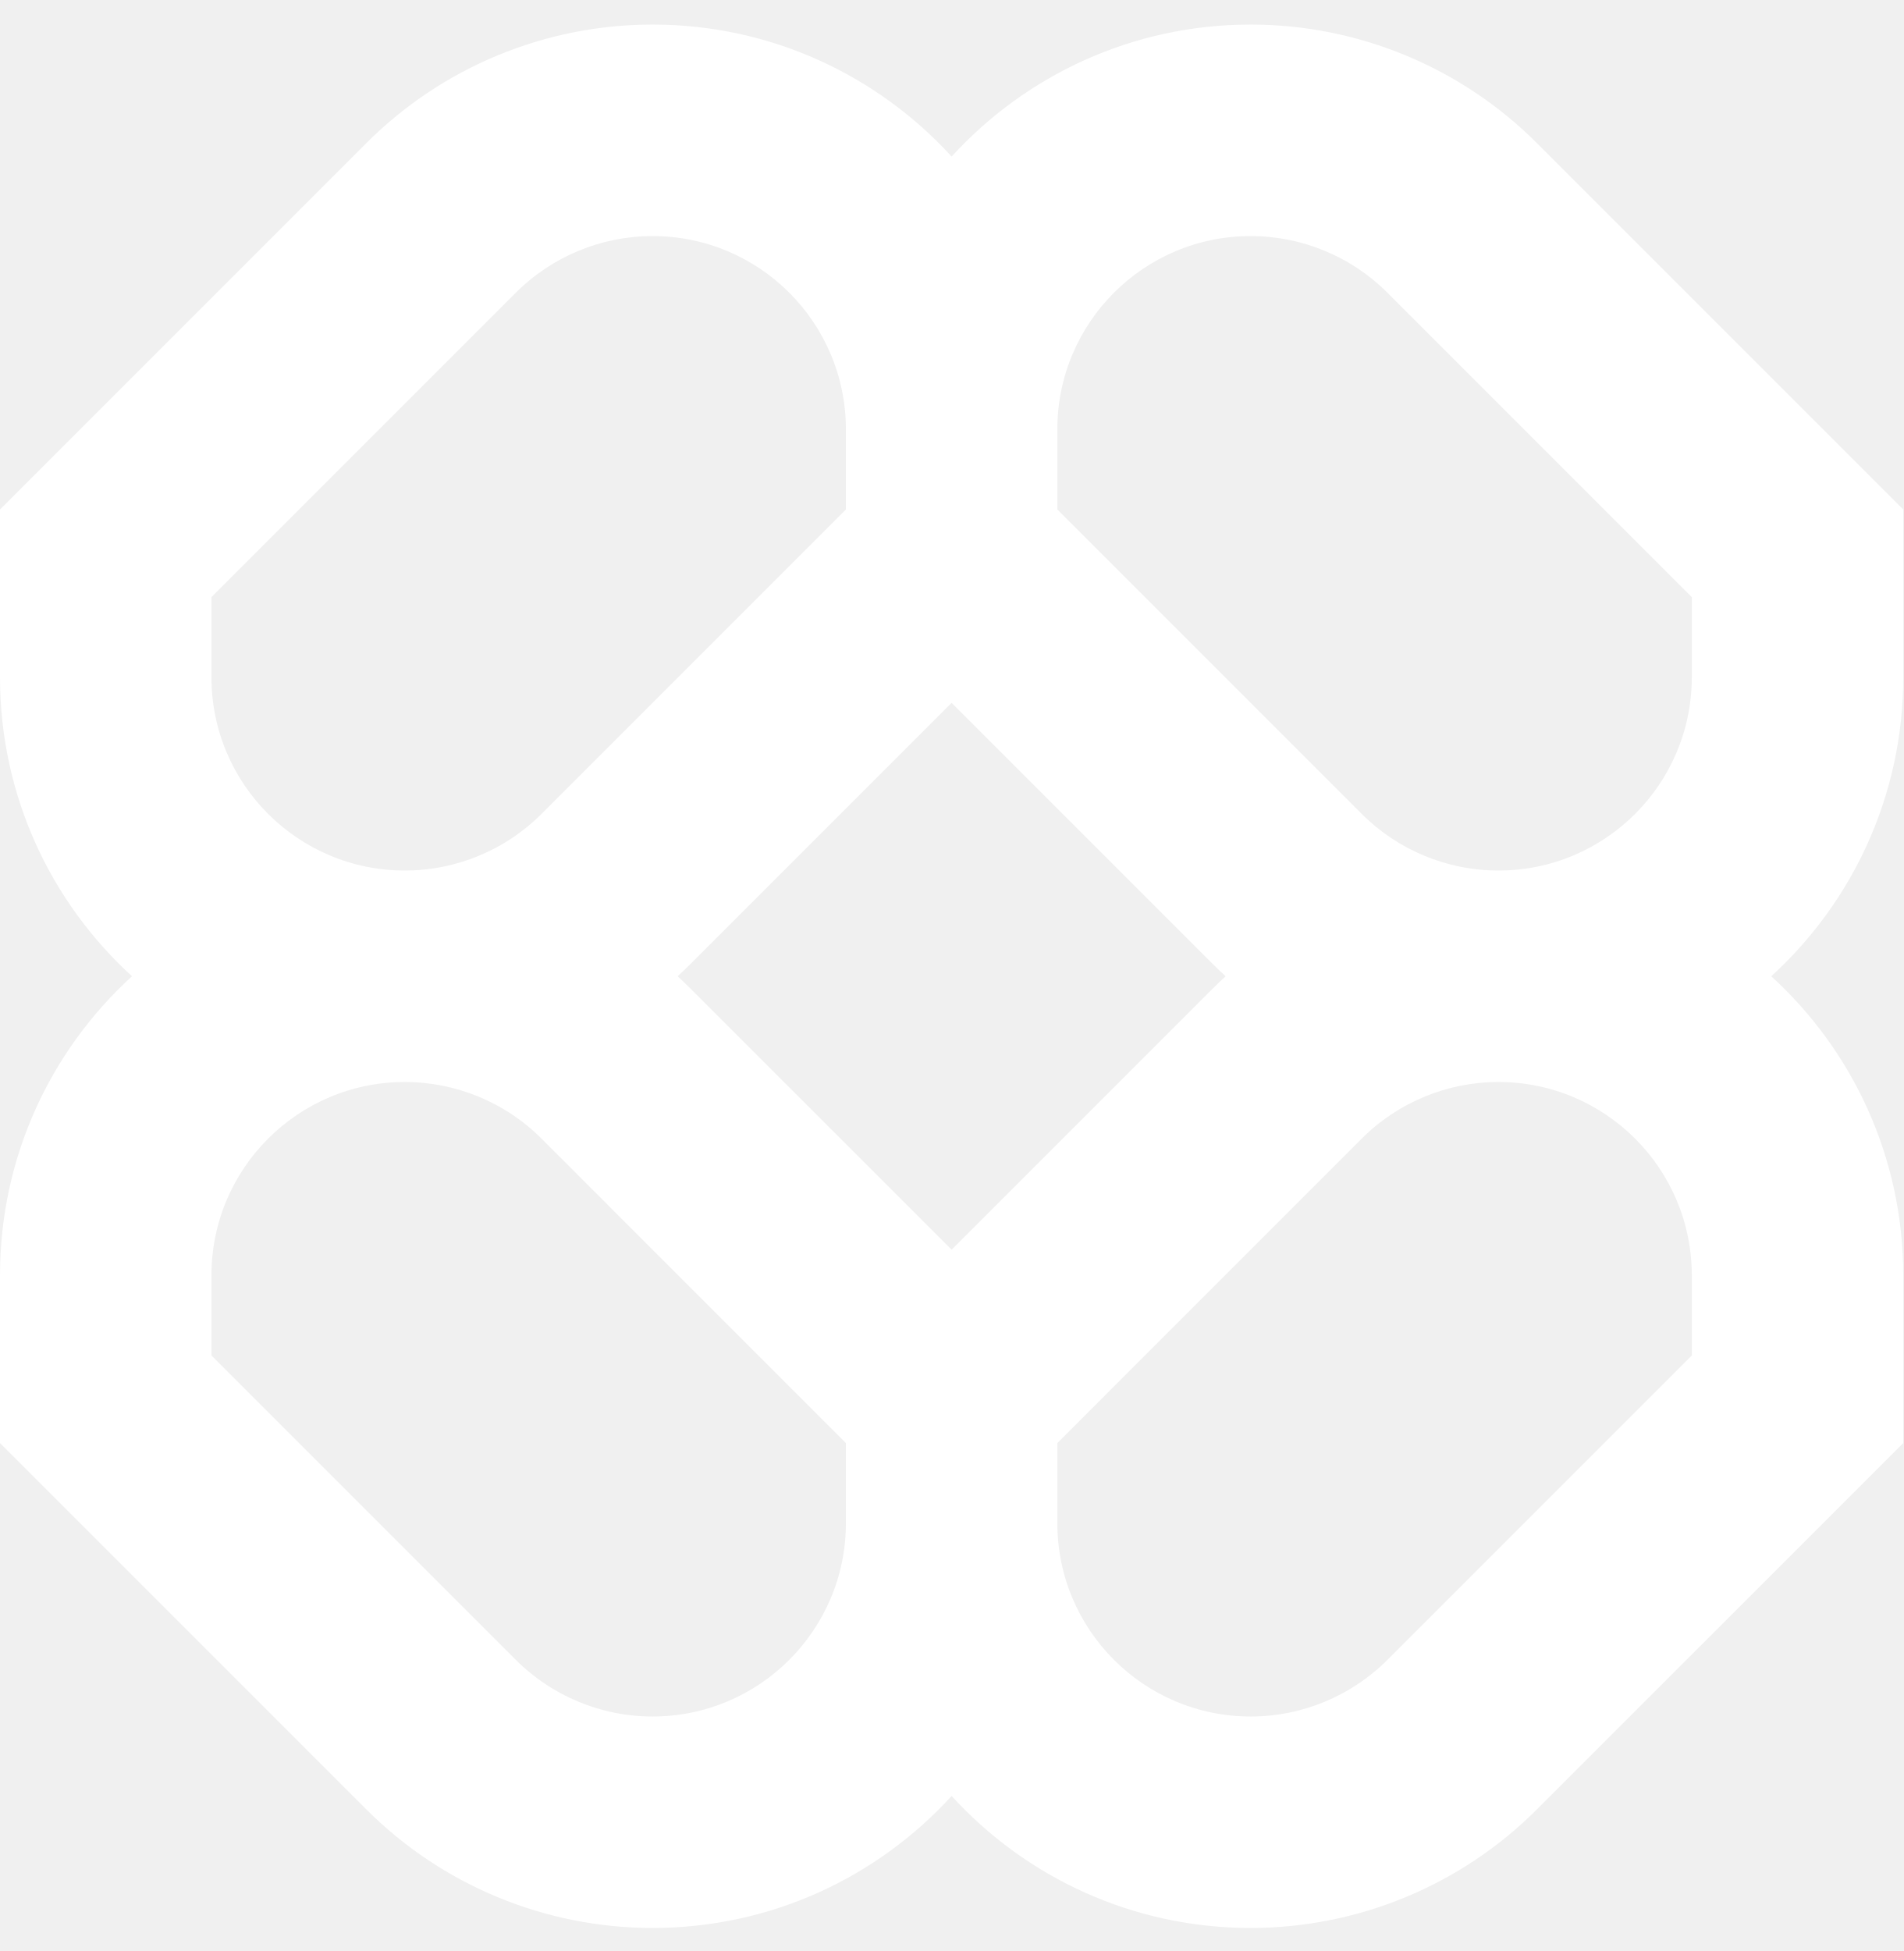
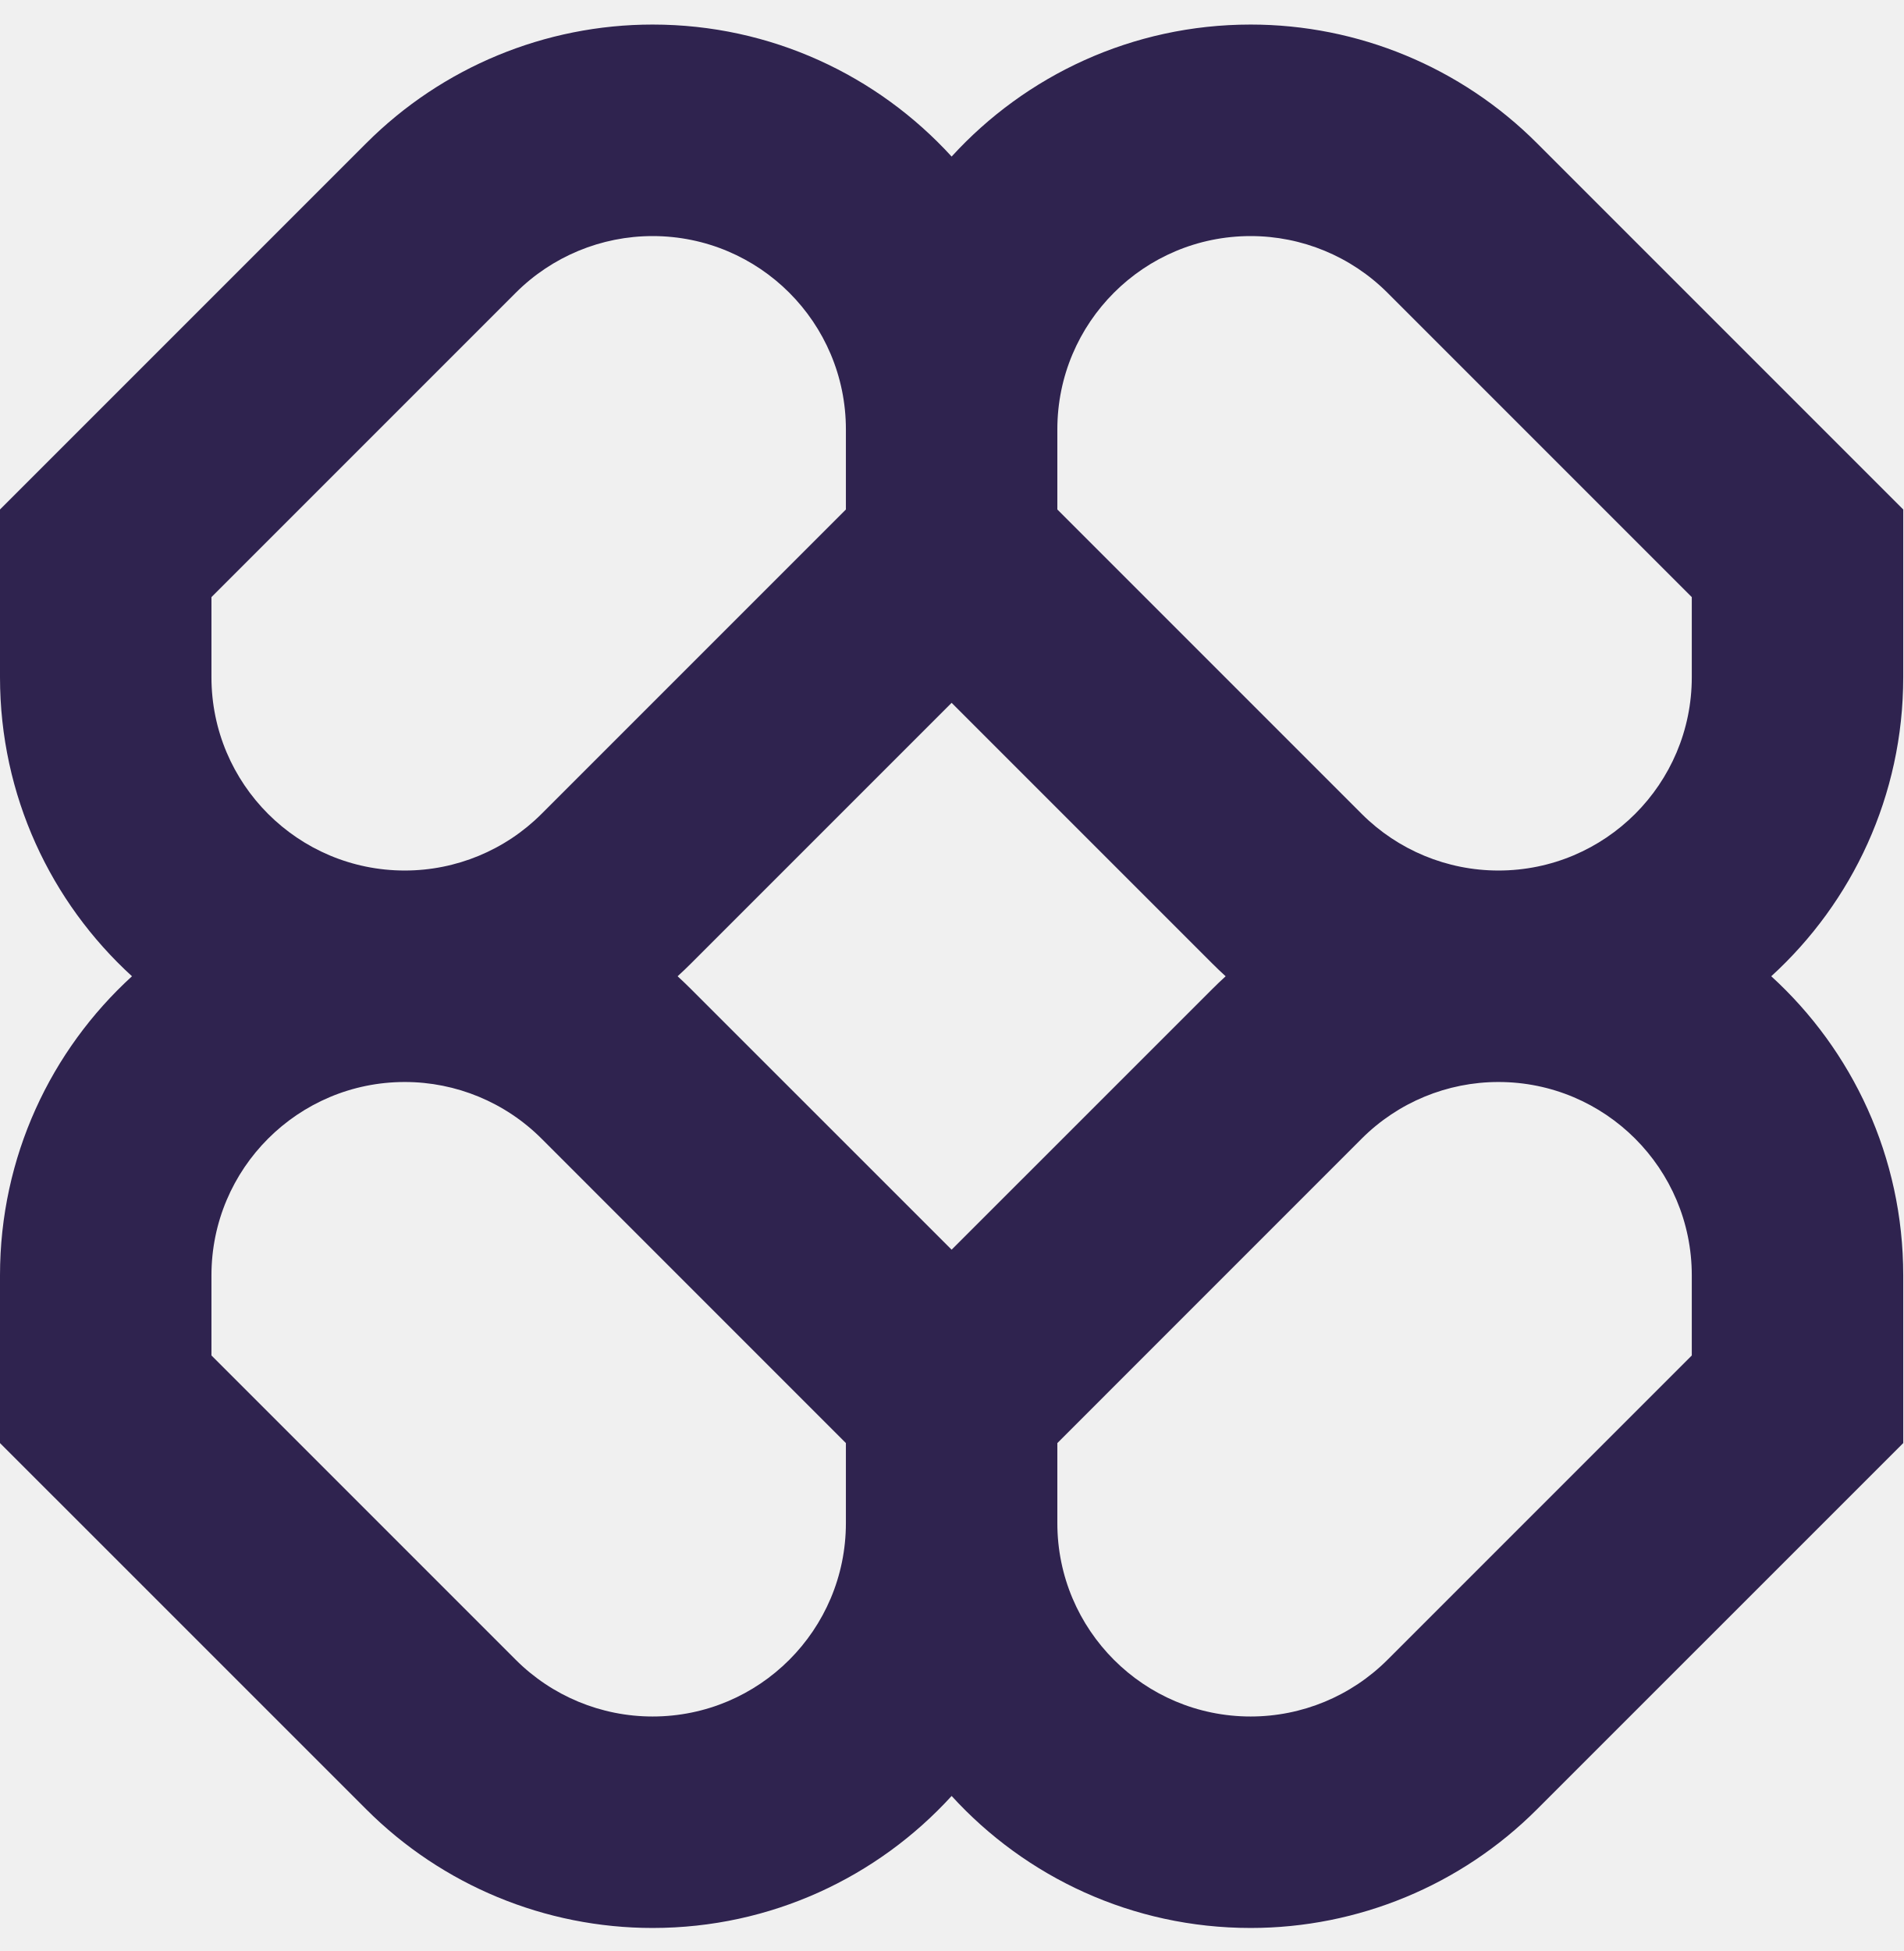
<svg xmlns="http://www.w3.org/2000/svg" id="logo-88" width="40" height="41" viewBox="0 0 40 41" fill="none">
-   <path class="ccustom" fill-rule="evenodd" clip-rule="evenodd" d="M13.715 0.516C11.458 0.516 9.294 1.412 7.699 3.008L0 10.707V14.231C0 16.72 1.069 18.96 2.774 20.516C1.069 22.072 0 24.312 0 26.802V30.326L7.699 38.024C9.294 39.62 11.458 40.516 13.715 40.516C16.204 40.516 18.444 39.447 20 37.742C21.556 39.447 23.796 40.516 26.285 40.516C28.542 40.516 30.706 39.62 32.301 38.024L40 30.326V26.802C40 24.312 38.931 22.072 37.226 20.516C38.931 18.96 40 16.72 40 14.231V10.707L32.301 3.008C30.706 1.412 28.542 0.516 26.285 0.516C23.796 0.516 21.556 1.586 20 3.29C18.444 1.586 16.204 0.516 13.715 0.516ZM25.759 20.516C25.663 20.429 25.569 20.339 25.477 20.247L20 14.77L14.523 20.247C14.431 20.339 14.337 20.429 14.241 20.516C14.337 20.604 14.431 20.694 14.523 20.786L20 26.262L25.477 20.786C25.569 20.694 25.663 20.604 25.759 20.516ZM22.222 30.326L22.222 32.008C22.222 34.252 24.041 36.072 26.285 36.072C27.363 36.072 28.396 35.644 29.159 34.882L35.556 28.485V26.802C35.556 24.558 33.736 22.738 31.492 22.738C30.415 22.738 29.381 23.166 28.619 23.928L22.222 30.326ZM17.778 30.326L11.381 23.928C10.619 23.166 9.585 22.738 8.508 22.738C6.264 22.738 4.444 24.558 4.444 26.802V28.485L10.841 34.882C11.604 35.644 12.637 36.072 13.715 36.072C15.959 36.072 17.778 34.252 17.778 32.008V30.326ZM17.778 9.024V10.707L11.381 17.104C10.619 17.866 9.585 18.294 8.508 18.294C6.264 18.294 4.444 16.475 4.444 14.231V12.548L10.841 6.151C11.604 5.389 12.637 4.961 13.715 4.961C15.959 4.961 17.778 6.78 17.778 9.024ZM28.619 17.104L22.222 10.707L22.222 9.024C22.222 6.78 24.041 4.961 26.285 4.961C27.363 4.961 28.396 5.389 29.159 6.151L35.556 12.548V14.231C35.556 16.475 33.736 18.294 31.492 18.294C30.415 18.294 29.381 17.866 28.619 17.104Z" fill="#fff" />
+   <path class="ccustom" fill-rule="evenodd" clip-rule="evenodd" d="M13.715 0.516C11.458 0.516 9.294 1.412 7.699 3.008L0 10.707V14.231C0 16.72 1.069 18.96 2.774 20.516C1.069 22.072 0 24.312 0 26.802V30.326L7.699 38.024C9.294 39.62 11.458 40.516 13.715 40.516C16.204 40.516 18.444 39.447 20 37.742C21.556 39.447 23.796 40.516 26.285 40.516C28.542 40.516 30.706 39.62 32.301 38.024L40 30.326V26.802C40 24.312 38.931 22.072 37.226 20.516C38.931 18.96 40 16.72 40 14.231V10.707L32.301 3.008C30.706 1.412 28.542 0.516 26.285 0.516C23.796 0.516 21.556 1.586 20 3.29C18.444 1.586 16.204 0.516 13.715 0.516ZM25.759 20.516C25.663 20.429 25.569 20.339 25.477 20.247L20 14.77L14.523 20.247C14.431 20.339 14.337 20.429 14.241 20.516C14.337 20.604 14.431 20.694 14.523 20.786L20 26.262L25.477 20.786C25.569 20.694 25.663 20.604 25.759 20.516ZM22.222 30.326L22.222 32.008C22.222 34.252 24.041 36.072 26.285 36.072C27.363 36.072 28.396 35.644 29.159 34.882L35.556 28.485V26.802C35.556 24.558 33.736 22.738 31.492 22.738C30.415 22.738 29.381 23.166 28.619 23.928L22.222 30.326ZM17.778 30.326L11.381 23.928C10.619 23.166 9.585 22.738 8.508 22.738C6.264 22.738 4.444 24.558 4.444 26.802V28.485L10.841 34.882C11.604 35.644 12.637 36.072 13.715 36.072C15.959 36.072 17.778 34.252 17.778 32.008V30.326ZM17.778 9.024V10.707L11.381 17.104C10.619 17.866 9.585 18.294 8.508 18.294C6.264 18.294 4.444 16.475 4.444 14.231V12.548L10.841 6.151C11.604 5.389 12.637 4.961 13.715 4.961C15.959 4.961 17.778 6.78 17.778 9.024ZM28.619 17.104L22.222 10.707L22.222 9.024C22.222 6.78 24.041 4.961 26.285 4.961C27.363 4.961 28.396 5.389 29.159 6.151L35.556 12.548V14.231C35.556 16.475 33.736 18.294 31.492 18.294C30.415 18.294 29.381 17.866 28.619 17.104Z" fill="#2F234F" />
</svg>
